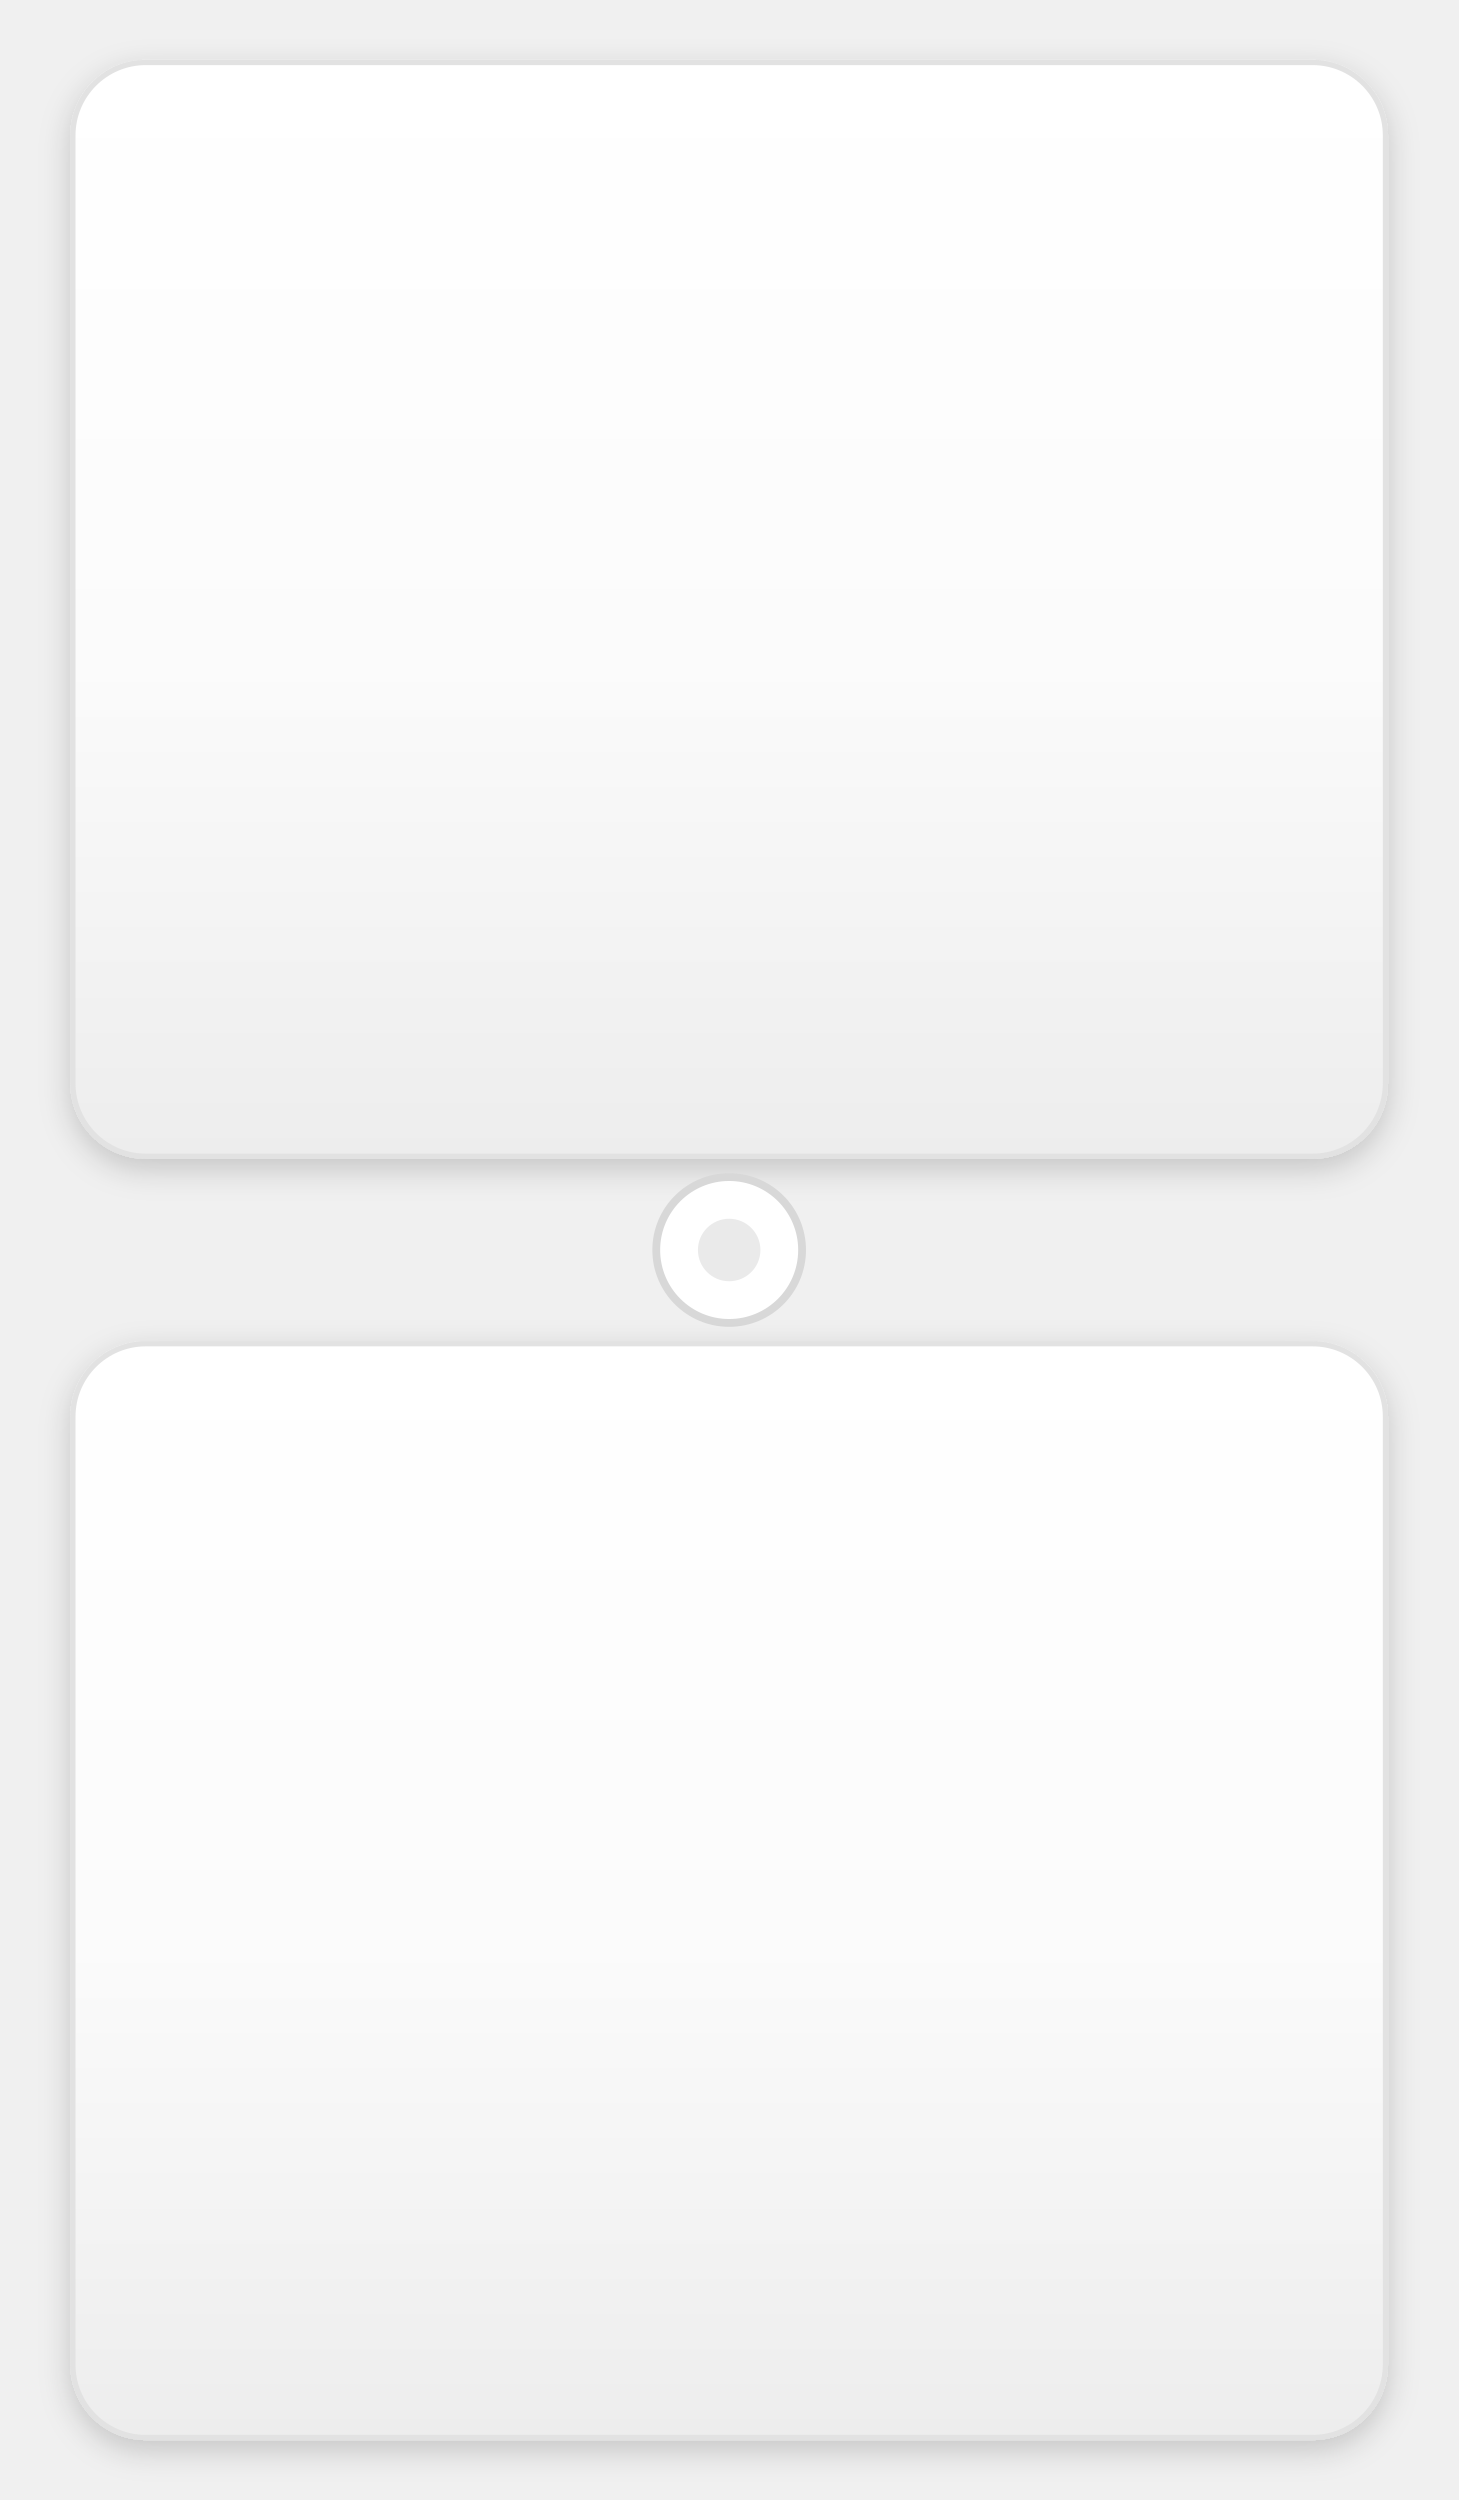
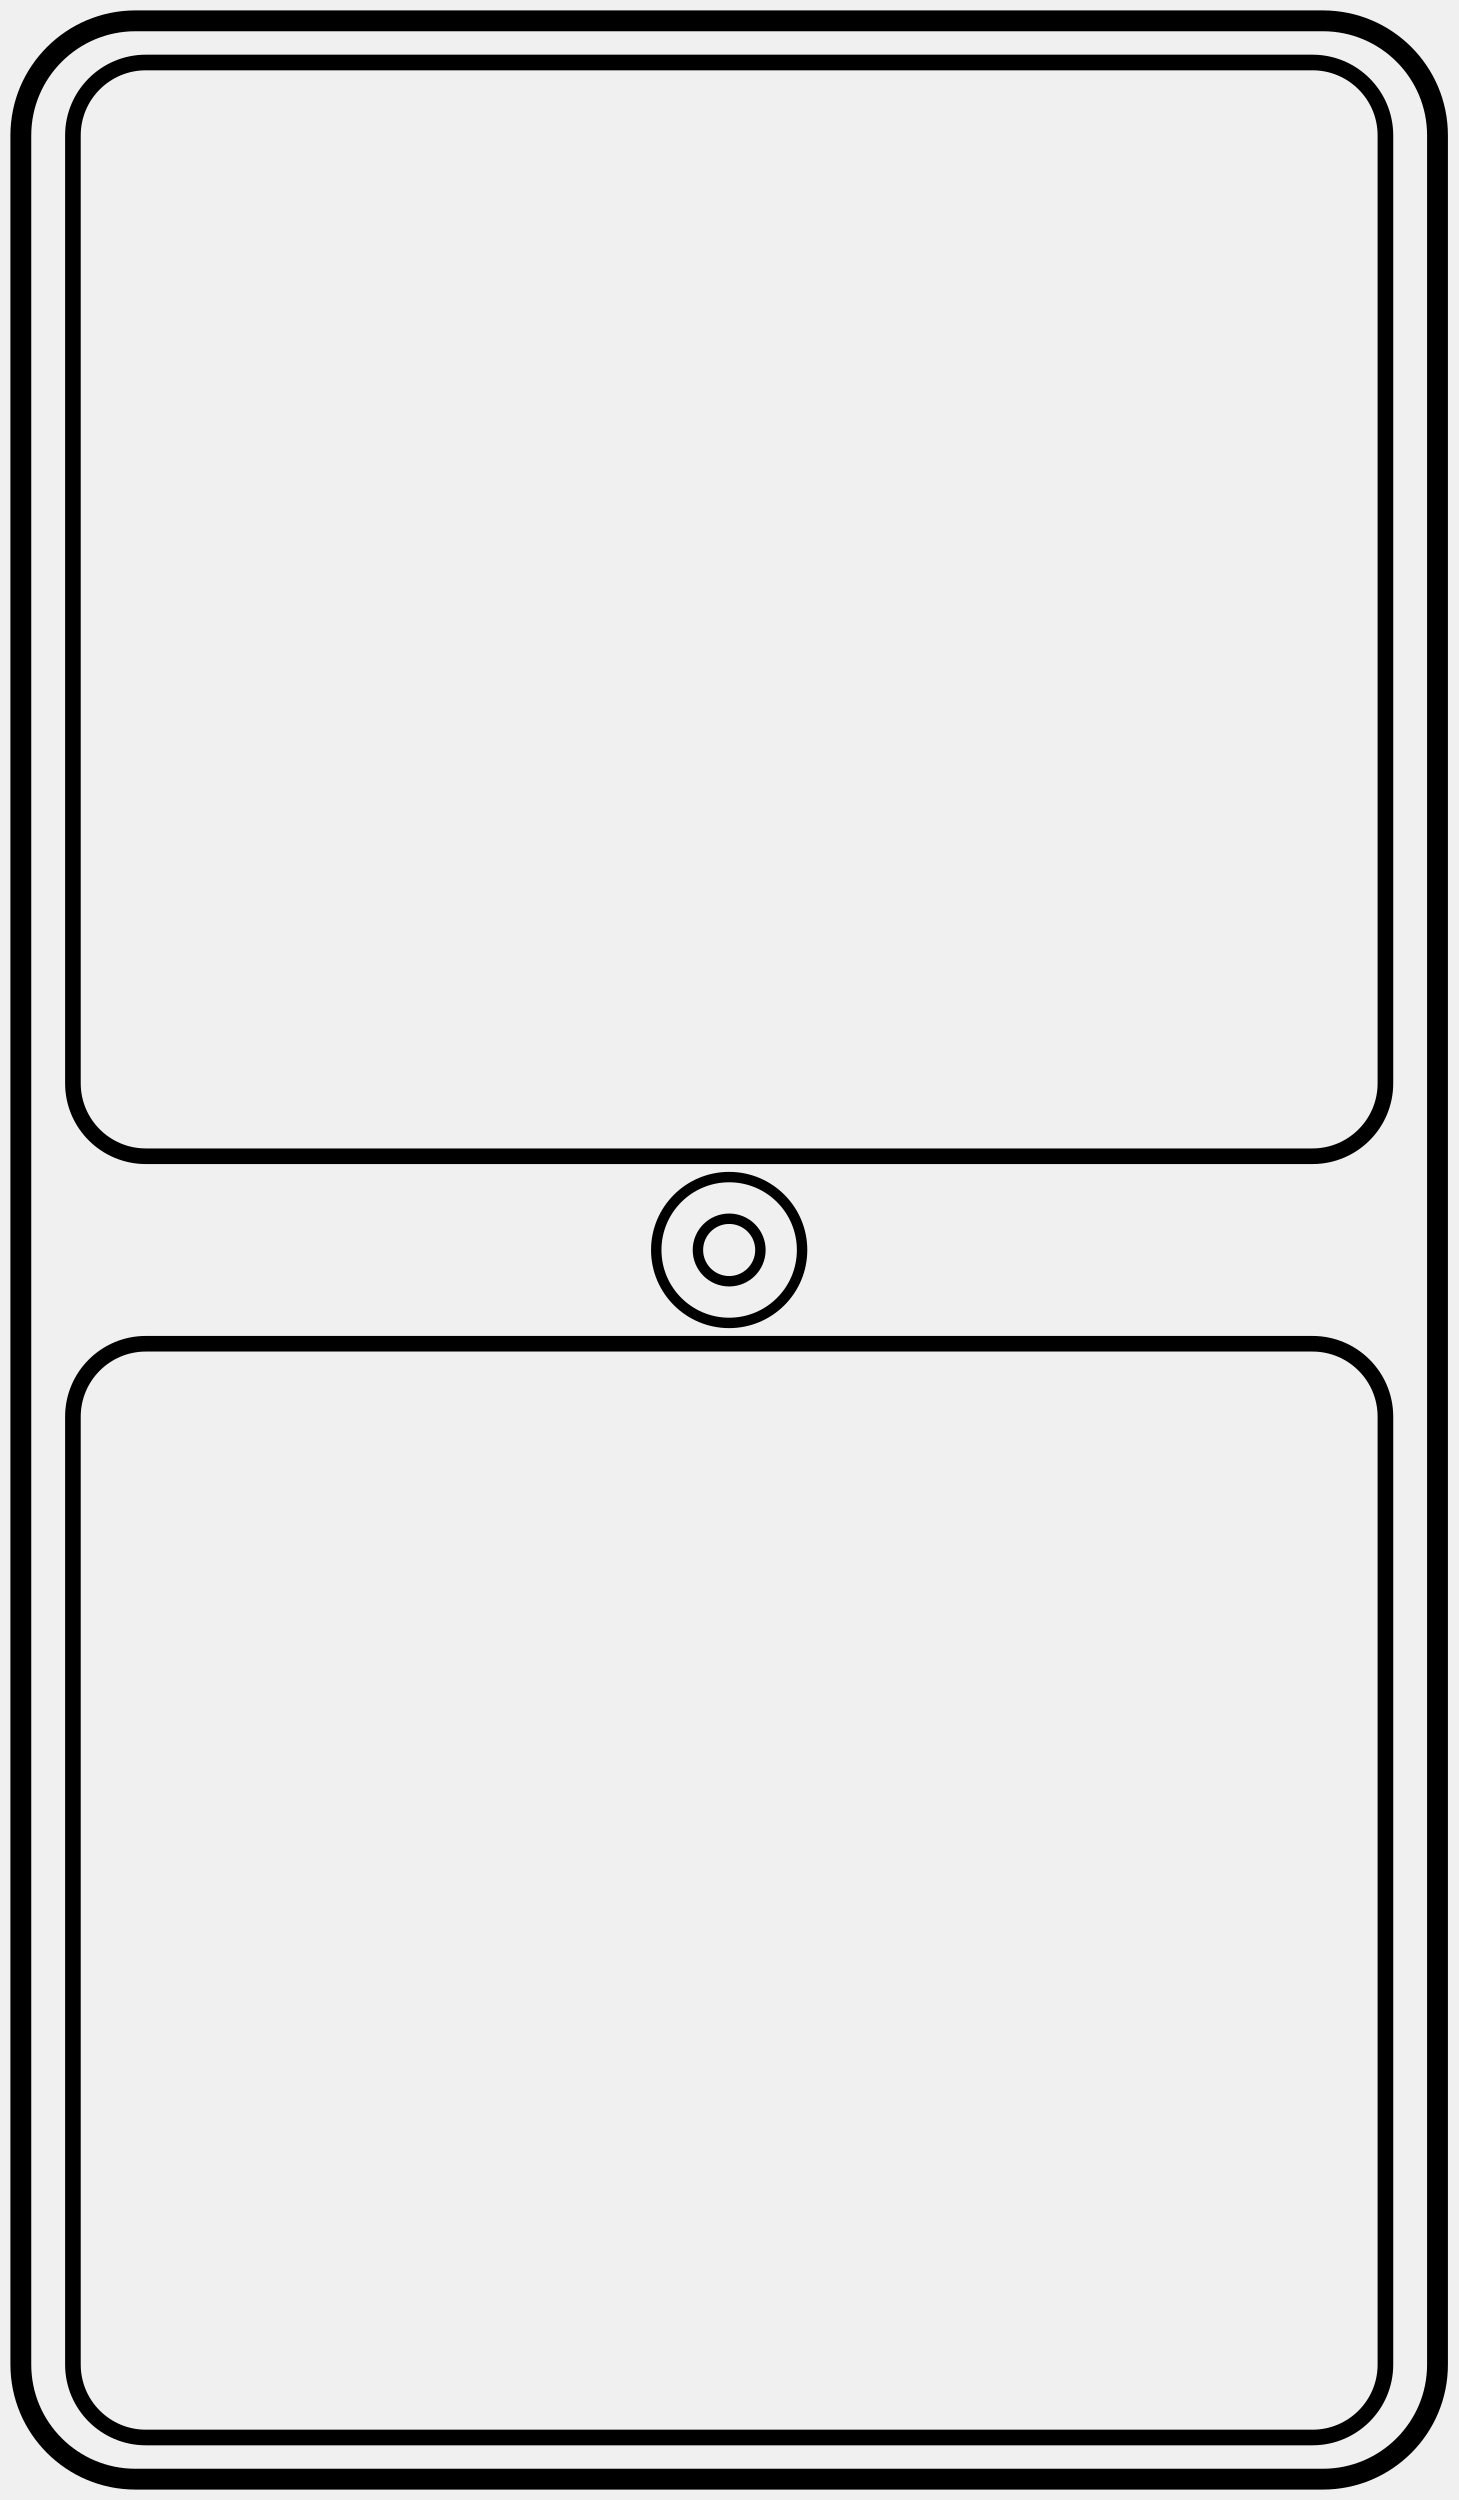
<svg xmlns="http://www.w3.org/2000/svg" viewBox="0 0 280 480">
-   <defs>
-     <linearGradient id="btnGrad" x1="0" y1="0" x2="0" y2="1">
-       <stop offset="0%" stop-color="#ffffff" />
-       <stop offset="55%" stop-color="#fbfbfb" />
-       <stop offset="100%" stop-color="#ededed" />
-     </linearGradient>
-     <filter id="soft" x="-20%" y="-20%" width="140%" height="140%">
-       <feDropShadow dx="0" dy="2" stdDeviation="3" flood-color="#000000" flood-opacity="0.18" />
-     </filter>
-   </defs>
-   <g filter="url(#soft)">
-     <rect x="14" y="12" width="252" height="210" rx="14" ry="14" fill="url(#btnGrad)" stroke="#e2e2e2" stroke-width="1" />
-   </g>
-   <circle cx="140" cy="240" r="14" fill="#ffffff" stroke="#d8d8d8" stroke-width="1.5" />
-   <circle cx="140" cy="240" r="6" fill="#eaeaea" />
-   <g filter="url(#soft)">
-     <rect x="14" y="258" width="252" height="210" rx="14" ry="14" fill="url(#btnGrad)" stroke="#e2e2e2" stroke-width="1" />
-   </g>
+   <rect x="4" y="4" width="272" height="472" rx="22" ry="22" fill="none" stroke="#000000" stroke-width="4" />
+   <rect x="14" y="12" width="252" height="210" rx="14" ry="14" fill="none" stroke="#000000" stroke-width="3" />
+   <circle cx="140" cy="240" r="14" fill="none" stroke="#000000" stroke-width="2" />
+   <circle cx="140" cy="240" r="6" fill="none" stroke="#000000" stroke-width="2" />
+   <rect x="14" y="258" width="252" height="210" rx="14" ry="14" fill="none" stroke="#000000" stroke-width="3" />
</svg>
